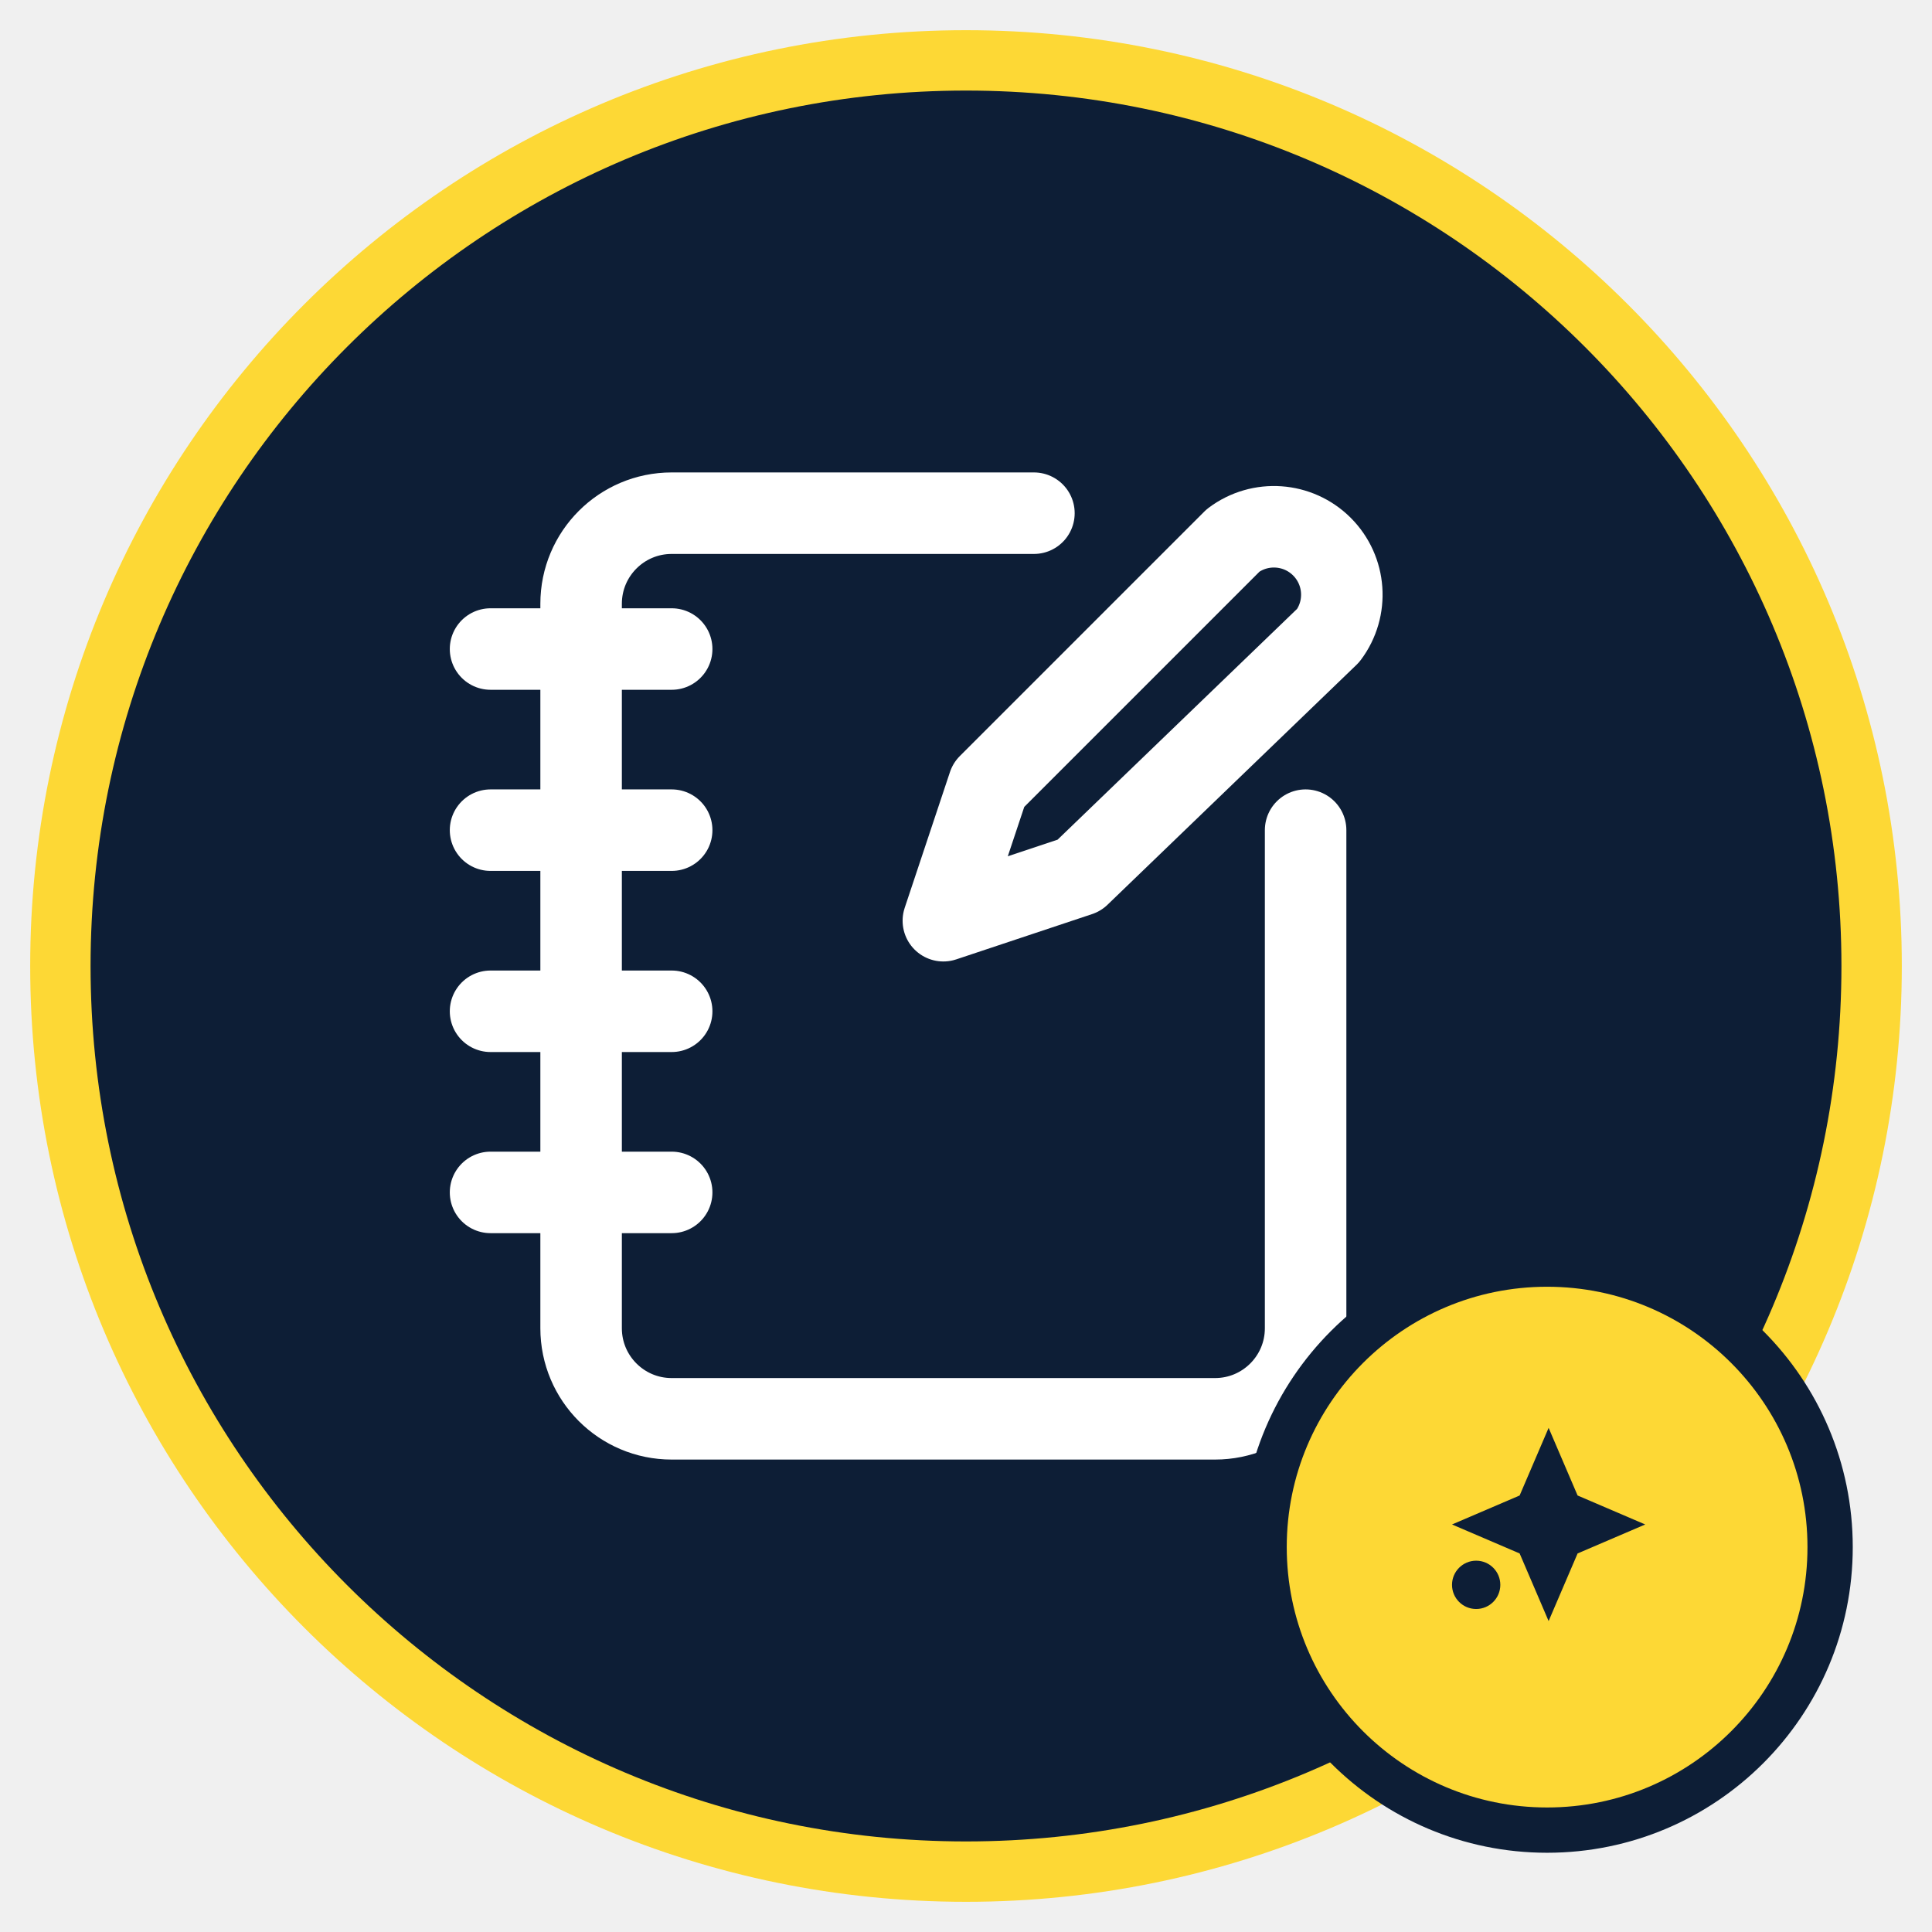
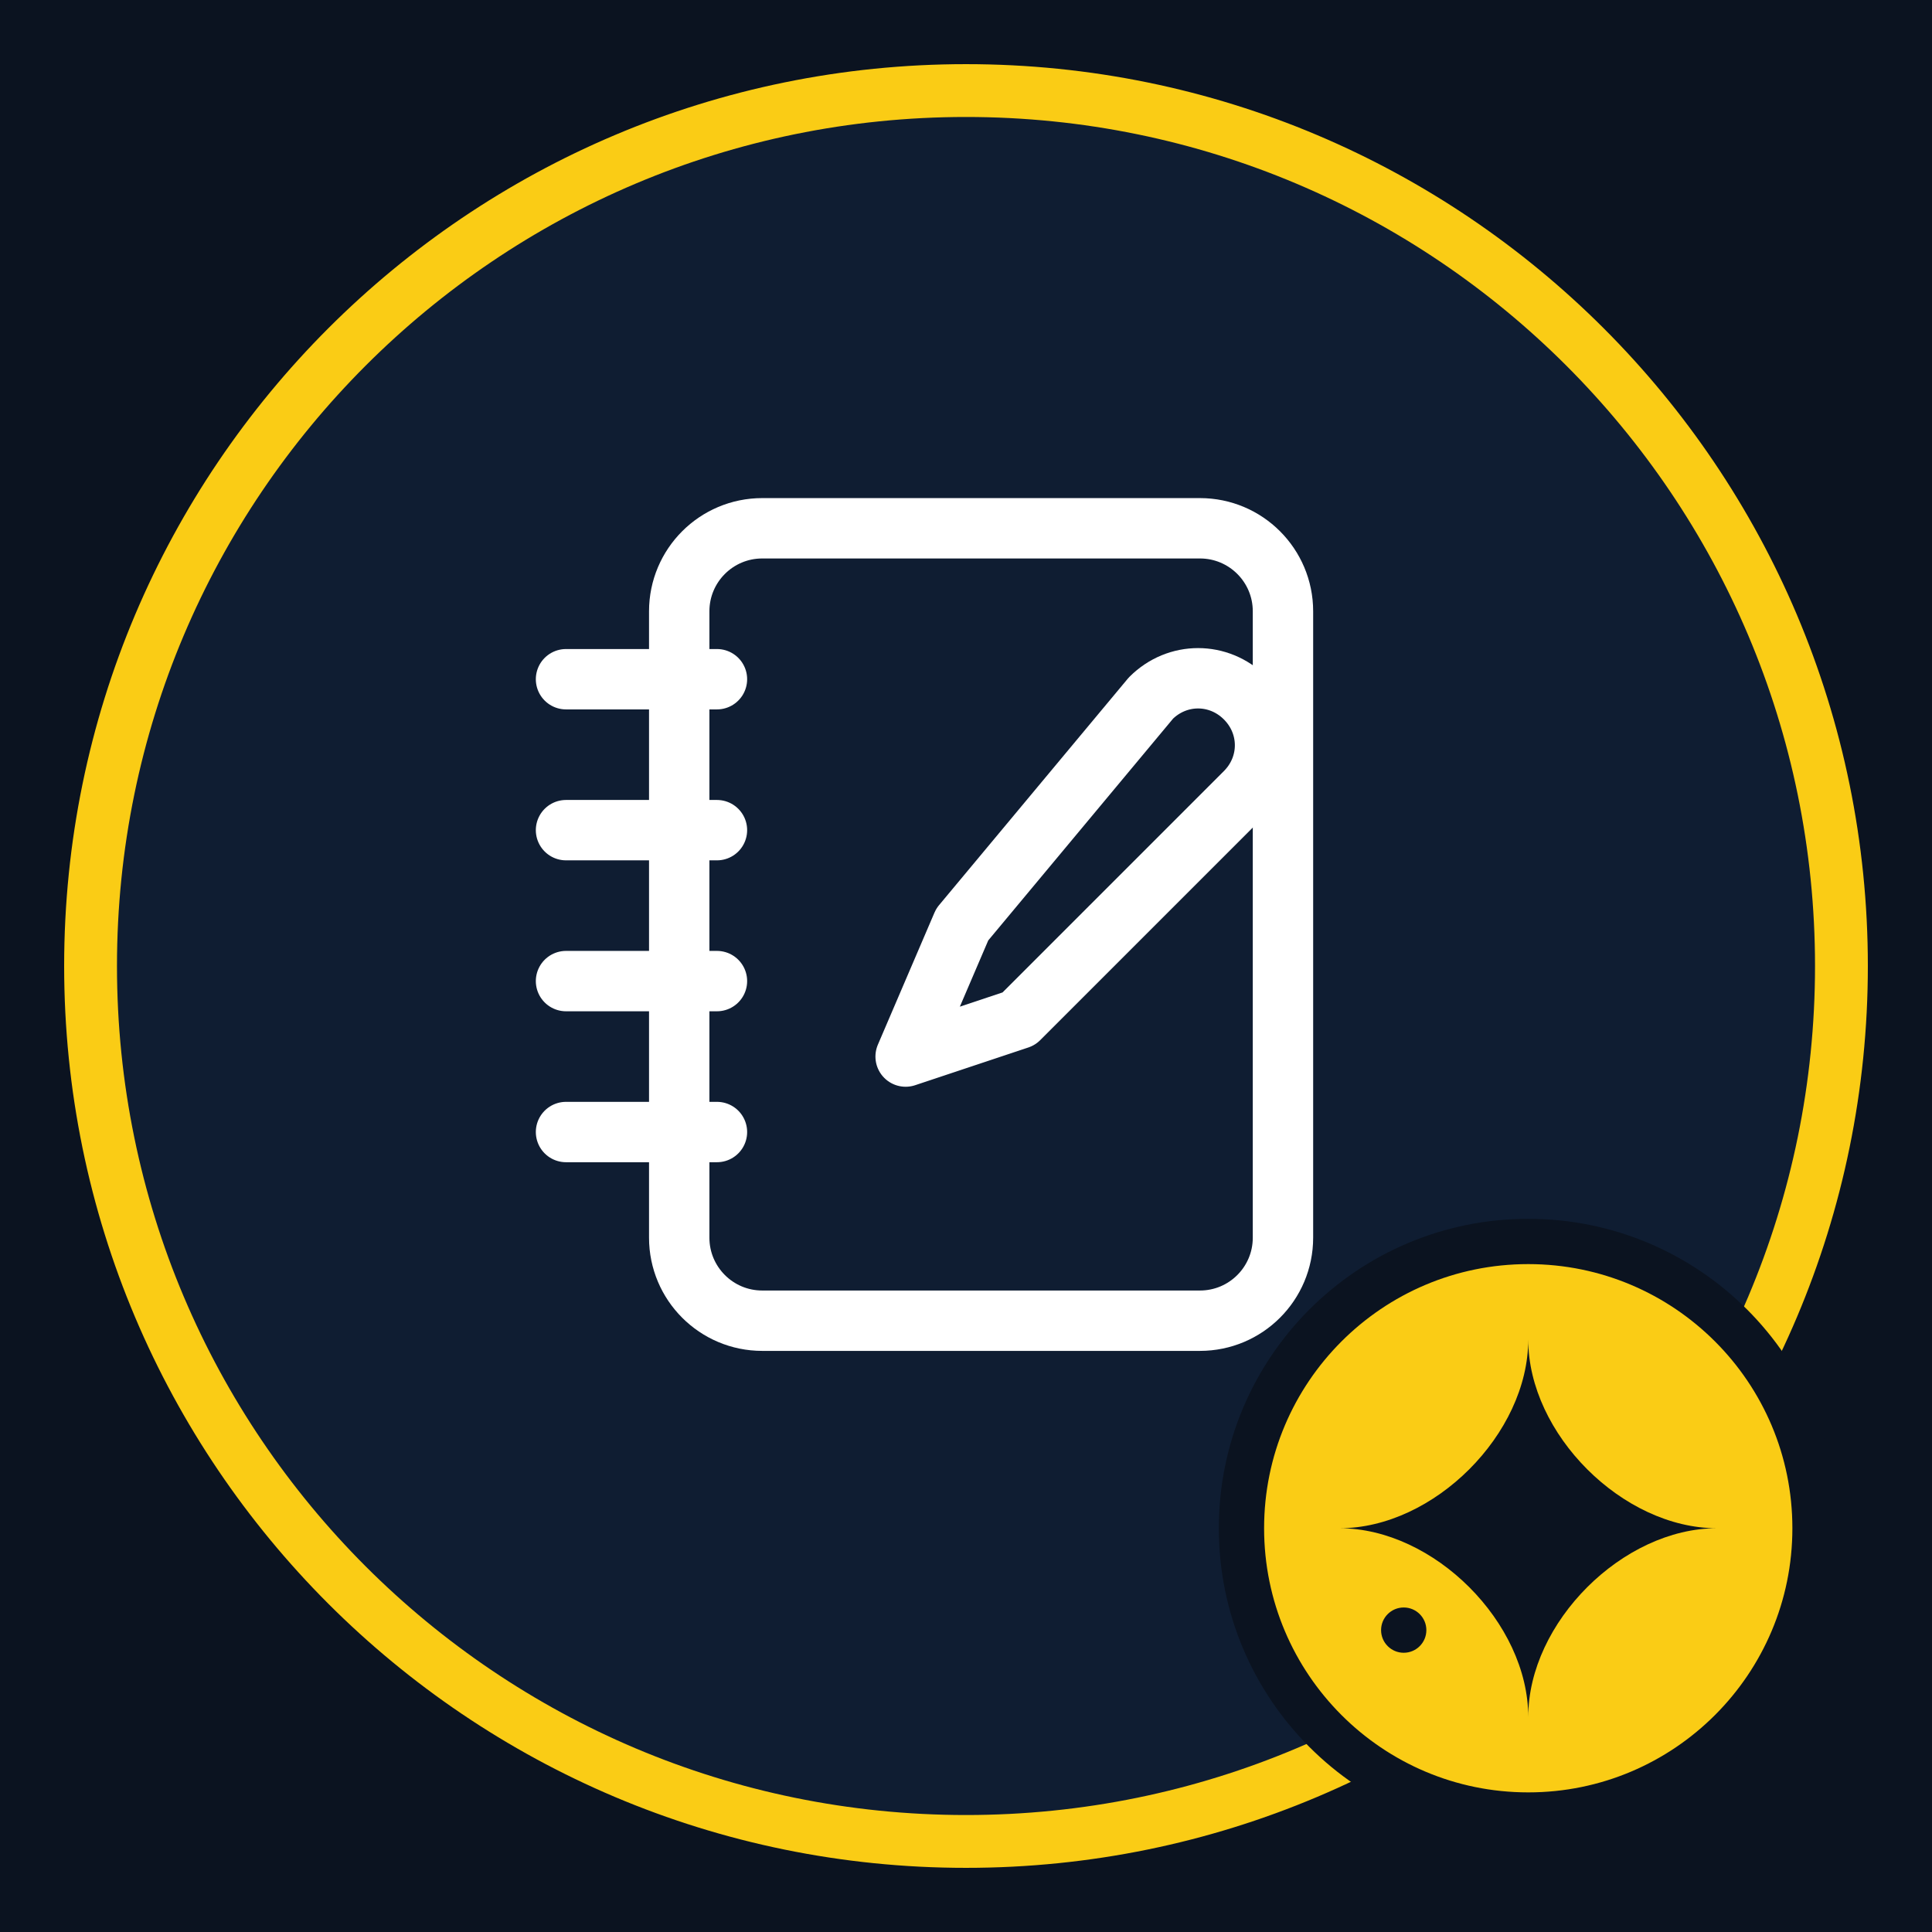
<svg xmlns="http://www.w3.org/2000/svg" width="512" height="512" viewBox="0 0 512 512" fill="none">
-   <circle cx="256" cy="256" r="240" fill="#0D1E36" stroke="#FDD835" stroke-width="16" />
-   <g transform="translate(106, 112) scale(12)" stroke="#FFFFFF" stroke-width="1.8" stroke-linecap="round" stroke-linejoin="round" fill="none">
-     <path d="M14 2H6a2 2 0 0 0-2 2v16a2 2 0 0 0 2 2h12a2 2 0 0 0 2-2V9" />
-     <path d="M2 5h4" />
-     <path d="M2 9h4" />
-     <path d="M2 13h4" />
-     <path d="M2 17h4" />
-     <path d="M18.4 2.6a1.5 1.5 0 0 1 2.1 2.1L15 10l-3 1 1-3Z" />
+   <rect width="512" height="512" fill="#0B1320" />
+   <circle cx="256" cy="256" r="232" fill="#0F1D32" stroke="#FACC15" stroke-width="14" />
+   <g stroke="#FFFFFF" stroke-width="16" stroke-linecap="round" stroke-linejoin="round" fill="none">
+     <rect x="180" y="140" width="160" height="210" rx="22" />
+     <path d="M150 180 H190" />
+     <path d="M150 220 H190" />
+     <path d="M150 260 H190" />
+     <path d="M150 300 H190" />
+     <path d="M255 245 L305 185 C312 178 323 178 330 185 C337 192 337 203 330 210 L270 270 L240 280 Z" />
  </g>
-   <circle cx="410" cy="410" r="75" fill="#FDD835" stroke="#0D1E36" stroke-width="12" />
-   <g transform="translate(372, 372) scale(3.2)" fill="#0D1E36">
-     <path d="M12 2L14.4 7.6L20 10L14.4 12.4L12 18L9.6 12.4L4 10L9.6 7.6Z" />
-     <circle cx="6" cy="15" r="2" />
+   <circle cx="405" cy="405" r="76" fill="#FACC15" stroke="#0B1320" stroke-width="12" />
+   <g fill="#0B1320">
+     <path d="M405 355 C405 380, 380 405, 355 405 C380 405, 405 430, 405 455 C405 430, 430 405, 455 405 C430 405, 405 380, 405 355 Z" />
+     <circle cx="372" cy="432" r="6" />
  </g>
</svg>
